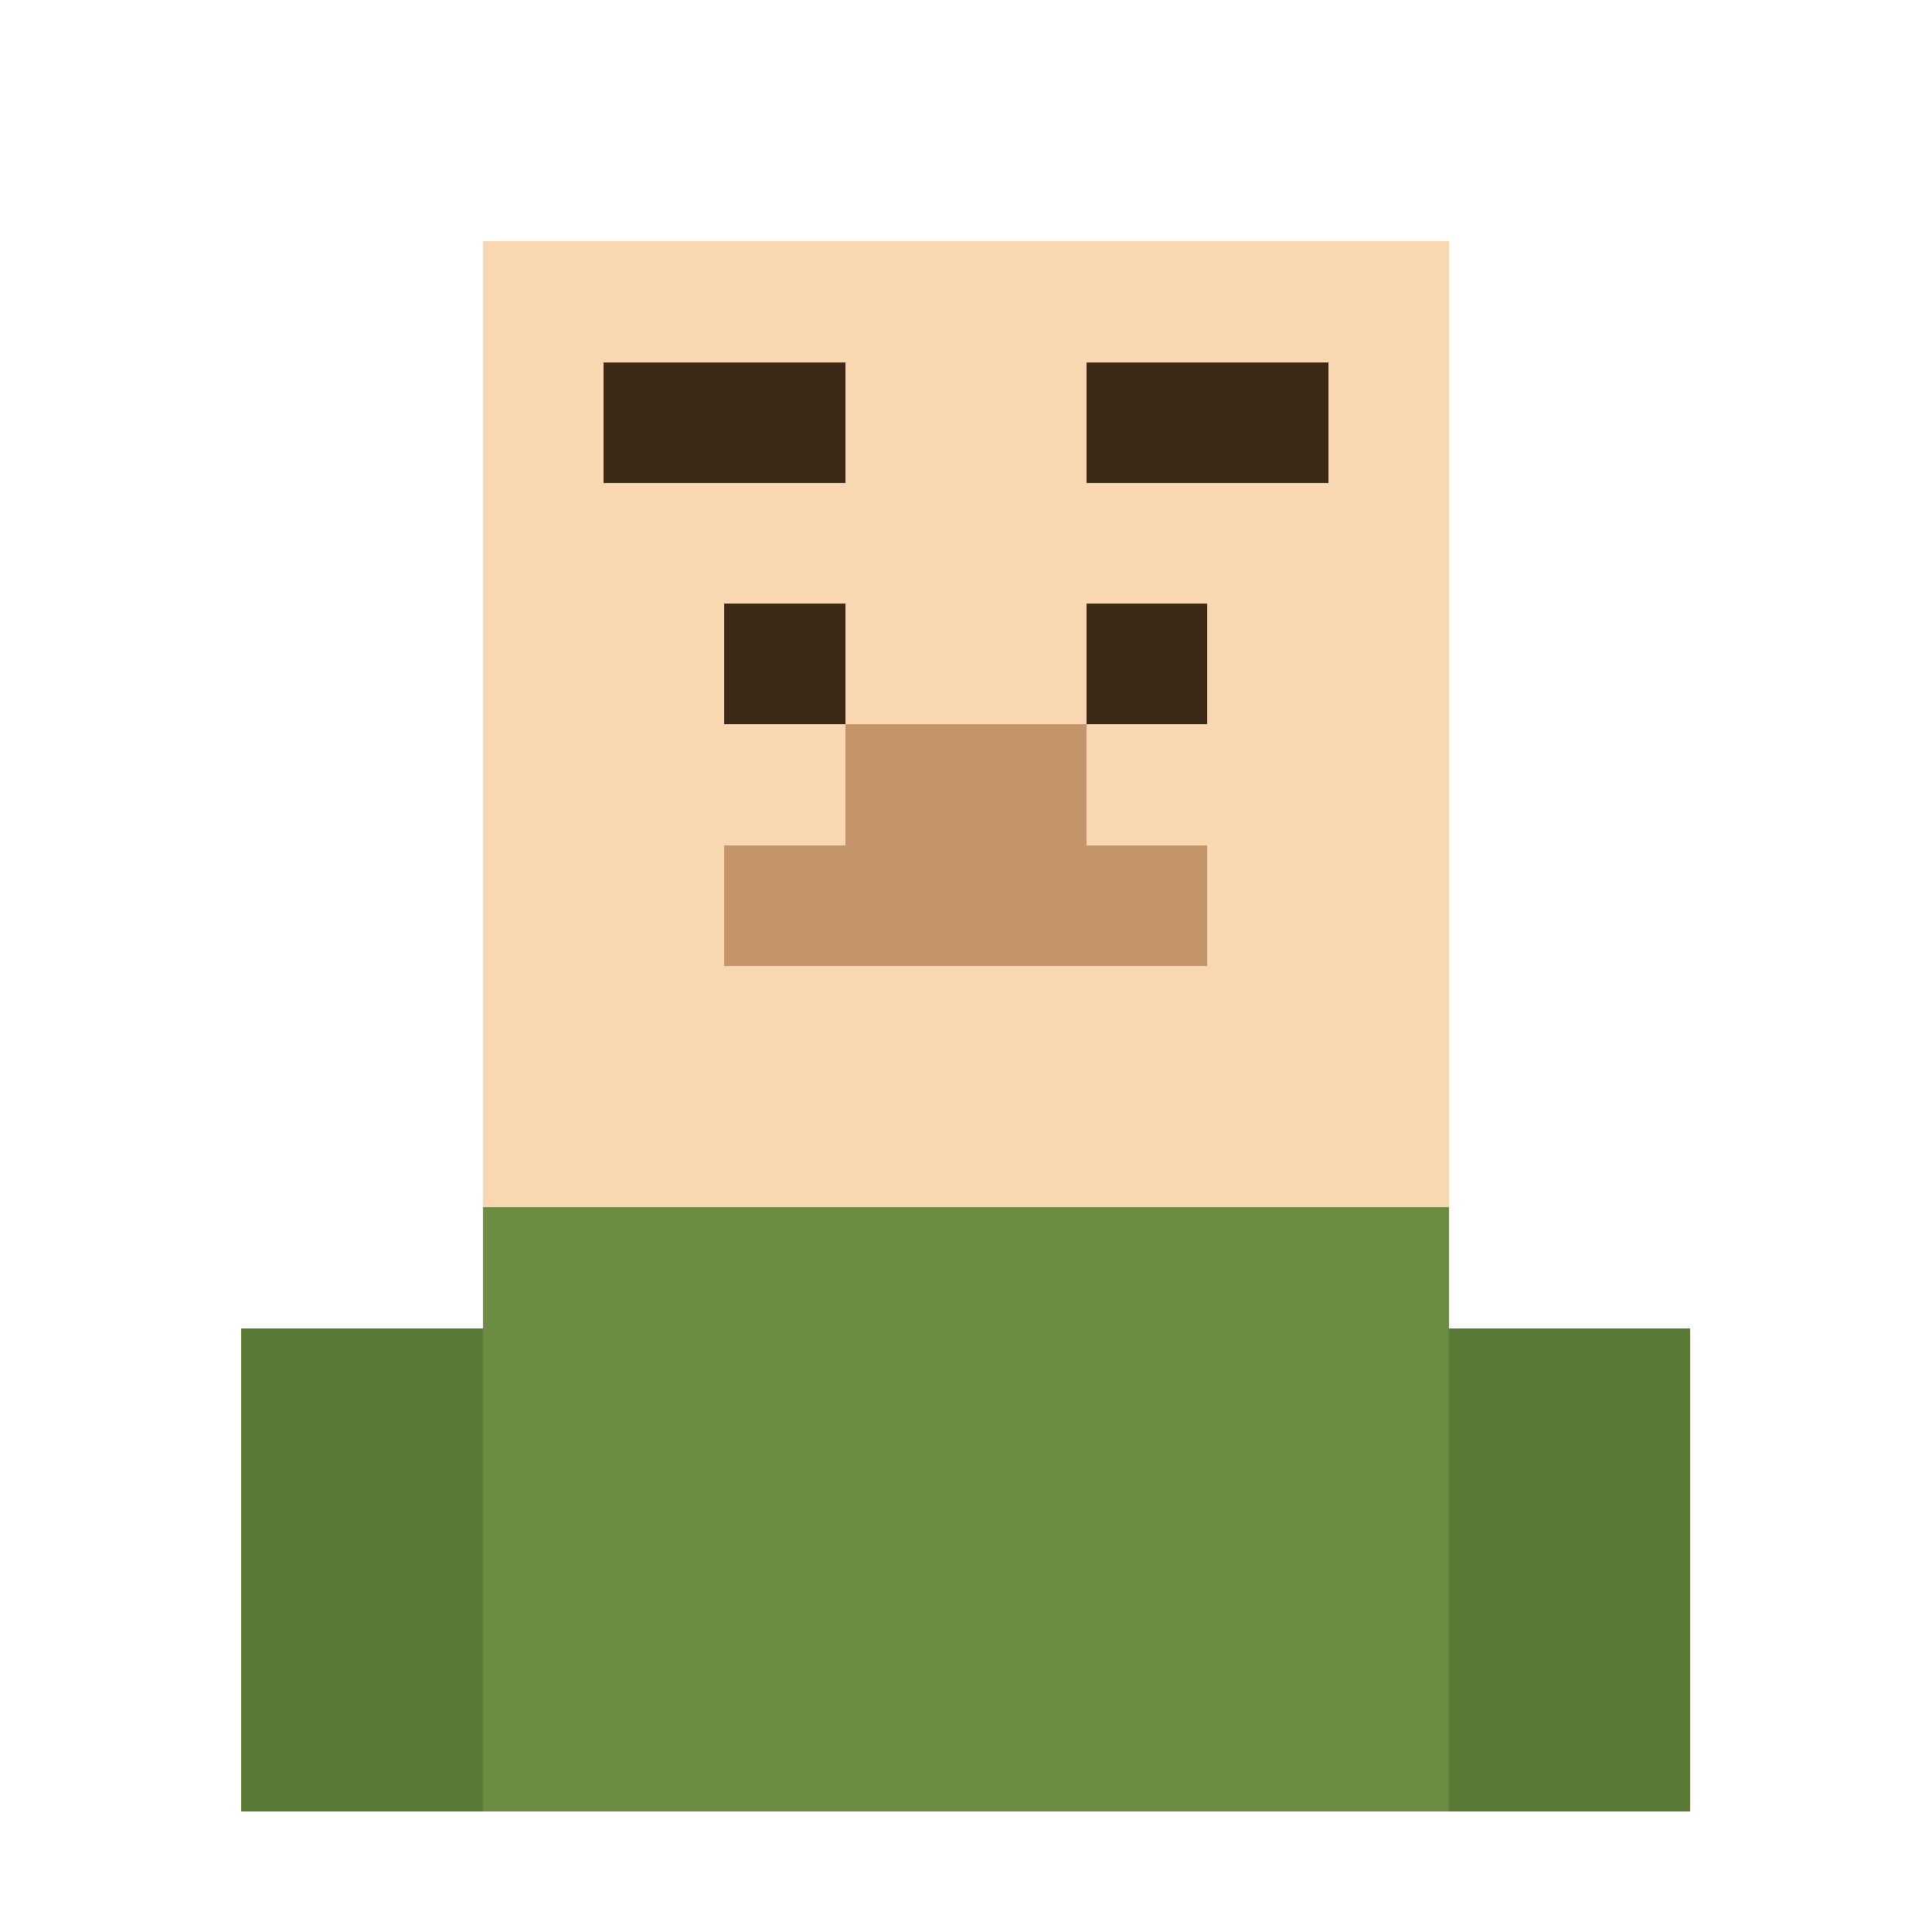
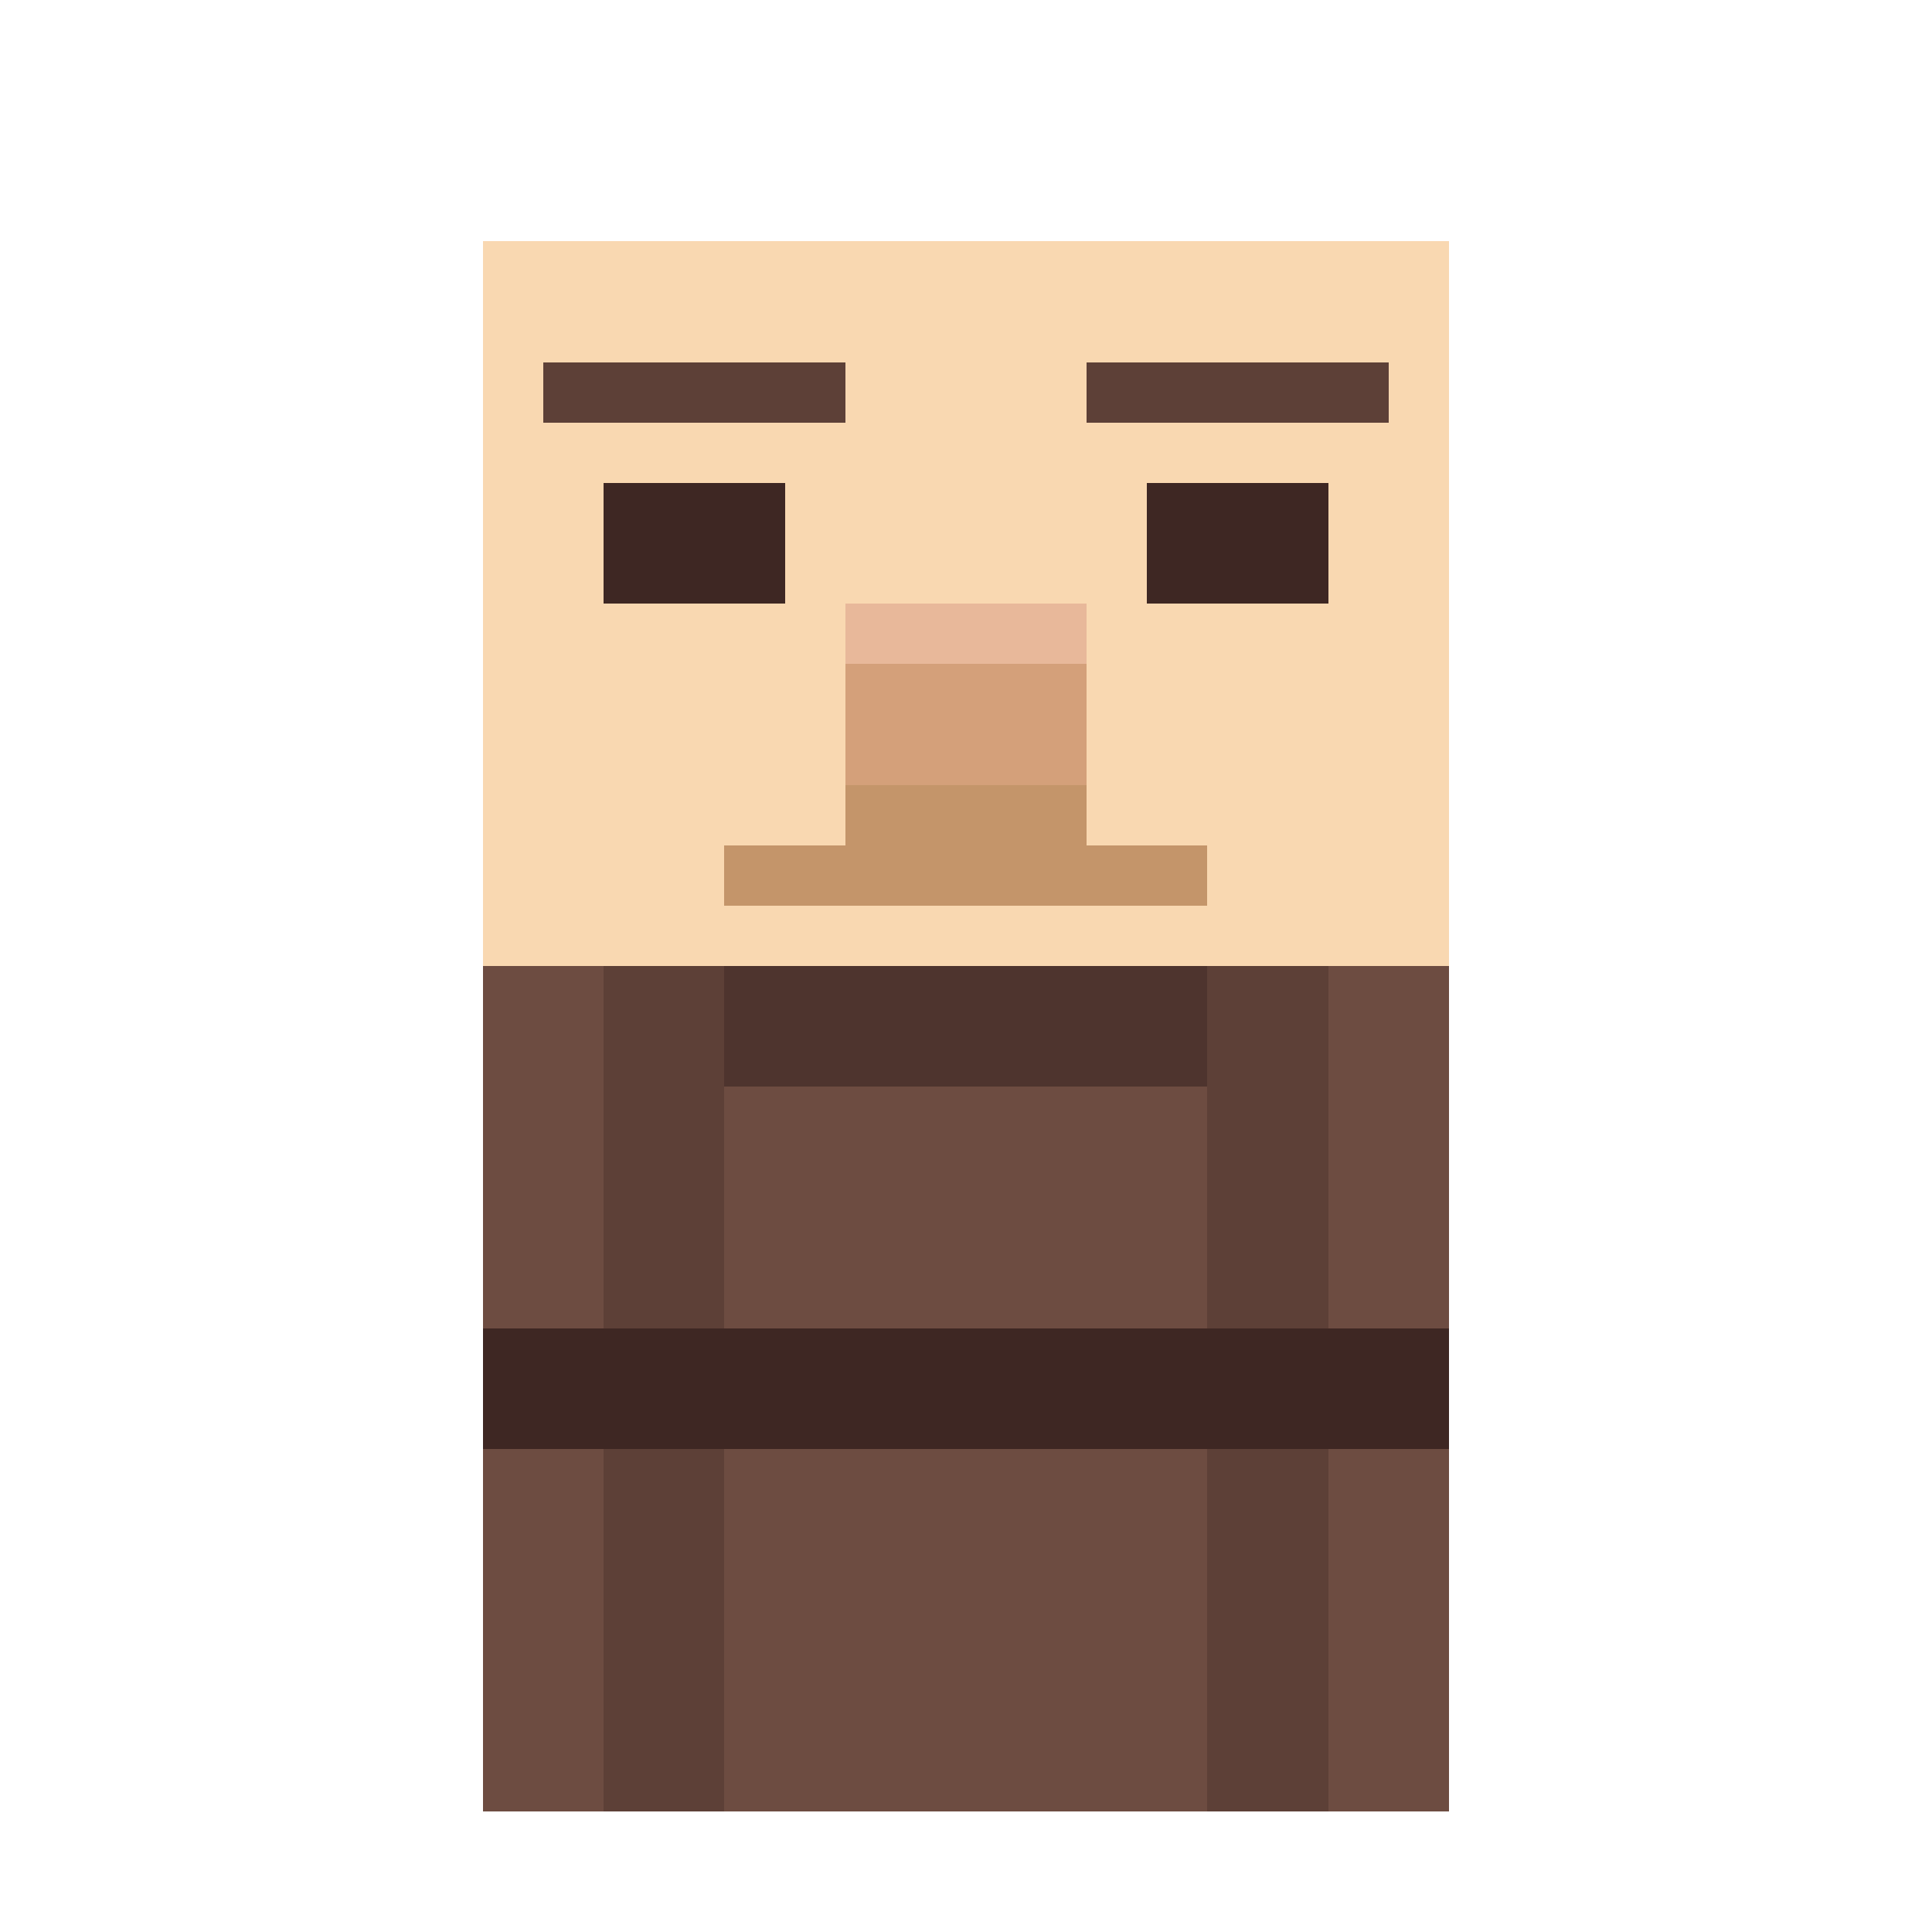
- <svg xmlns="http://www.w3.org/2000/svg" viewBox="0 0 16 16" shape-rendering="crispEdges">
-   <rect x="4" y="2" width="8" height="8" fill="#F9D8B1" />
-   <rect x="5" y="3" width="2" height="1" fill="#3D2918" />
-   <rect x="9" y="3" width="2" height="1" fill="#3D2918" />
-   <rect x="6" y="5" width="1" height="1" fill="#3D2918" />
-   <rect x="9" y="5" width="1" height="1" fill="#3D2918" />
-   <rect x="7" y="6" width="2" height="1" fill="#C4956A" />
-   <rect x="6" y="7" width="4" height="1" fill="#C4956A" />
-   <rect x="4" y="10" width="8" height="5" fill="#6B8C42" />
-   <rect x="2" y="11" width="2" height="4" fill="#5A7A38" />
-   <rect x="12" y="11" width="2" height="4" fill="#5A7A38" />
+ <svg xmlns="http://www.w3.org/2000/svg" viewBox="0 0 32 32" shape-rendering="crispEdges">
+   <rect x="8" y="4" width="16" height="12" fill="#F9D8B1" />
+   <rect x="9" y="6" width="5" height="1" fill="#5D4037" />
+   <rect x="18" y="6" width="5" height="1" fill="#5D4037" />
+   <rect x="10" y="8" width="3" height="2" fill="#3E2723" />
+   <rect x="19" y="8" width="3" height="2" fill="#3E2723" />
+   <rect x="14" y="10" width="4" height="1" fill="#E8B89A" />
+   <rect x="14" y="11" width="4" height="2" fill="#D4A07A" />
+   <rect x="14" y="13" width="4" height="1" fill="#C4956A" />
+   <rect x="12" y="14" width="8" height="1" fill="#C4956A" />
+   <rect x="8" y="16" width="16" height="14" fill="#6D4C41" />
+   <rect x="10" y="16" width="2" height="14" fill="#5D4037" />
+   <rect x="20" y="16" width="2" height="14" fill="#5D4037" />
+   <rect x="12" y="16" width="8" height="2" fill="#4E342E" />
+   <rect x="8" y="22" width="16" height="2" fill="#3E2723" />
</svg>
